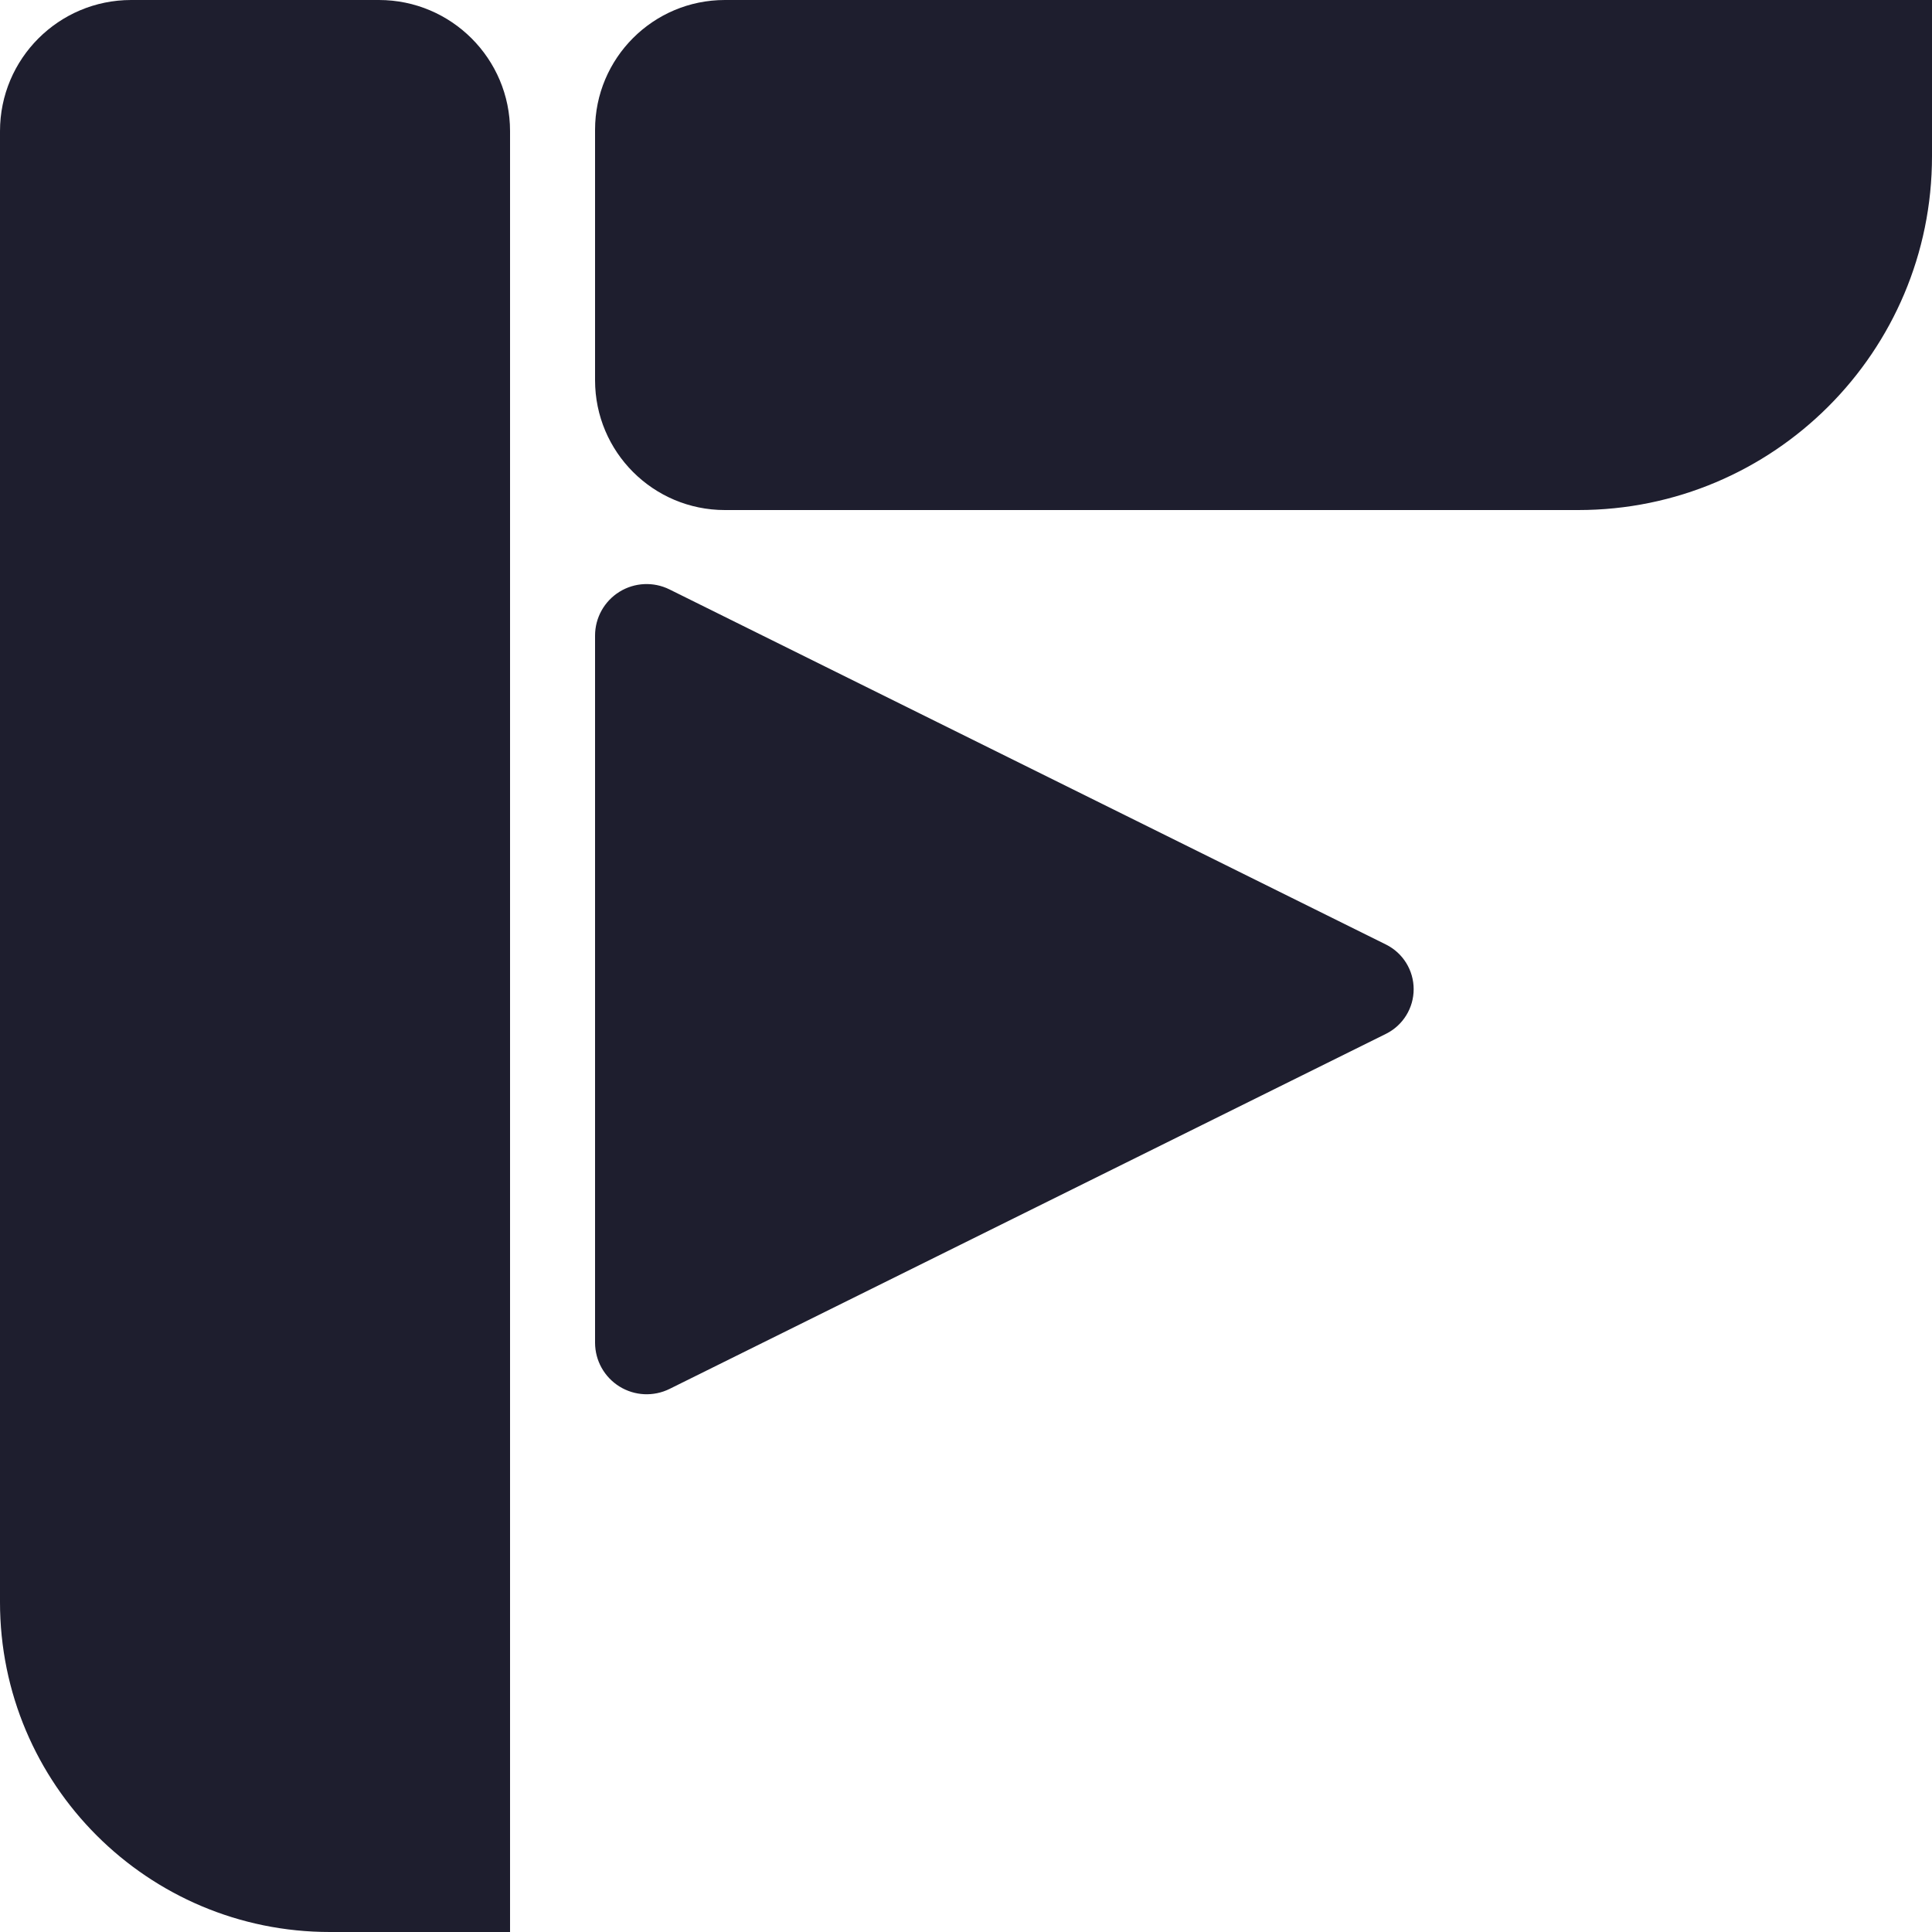
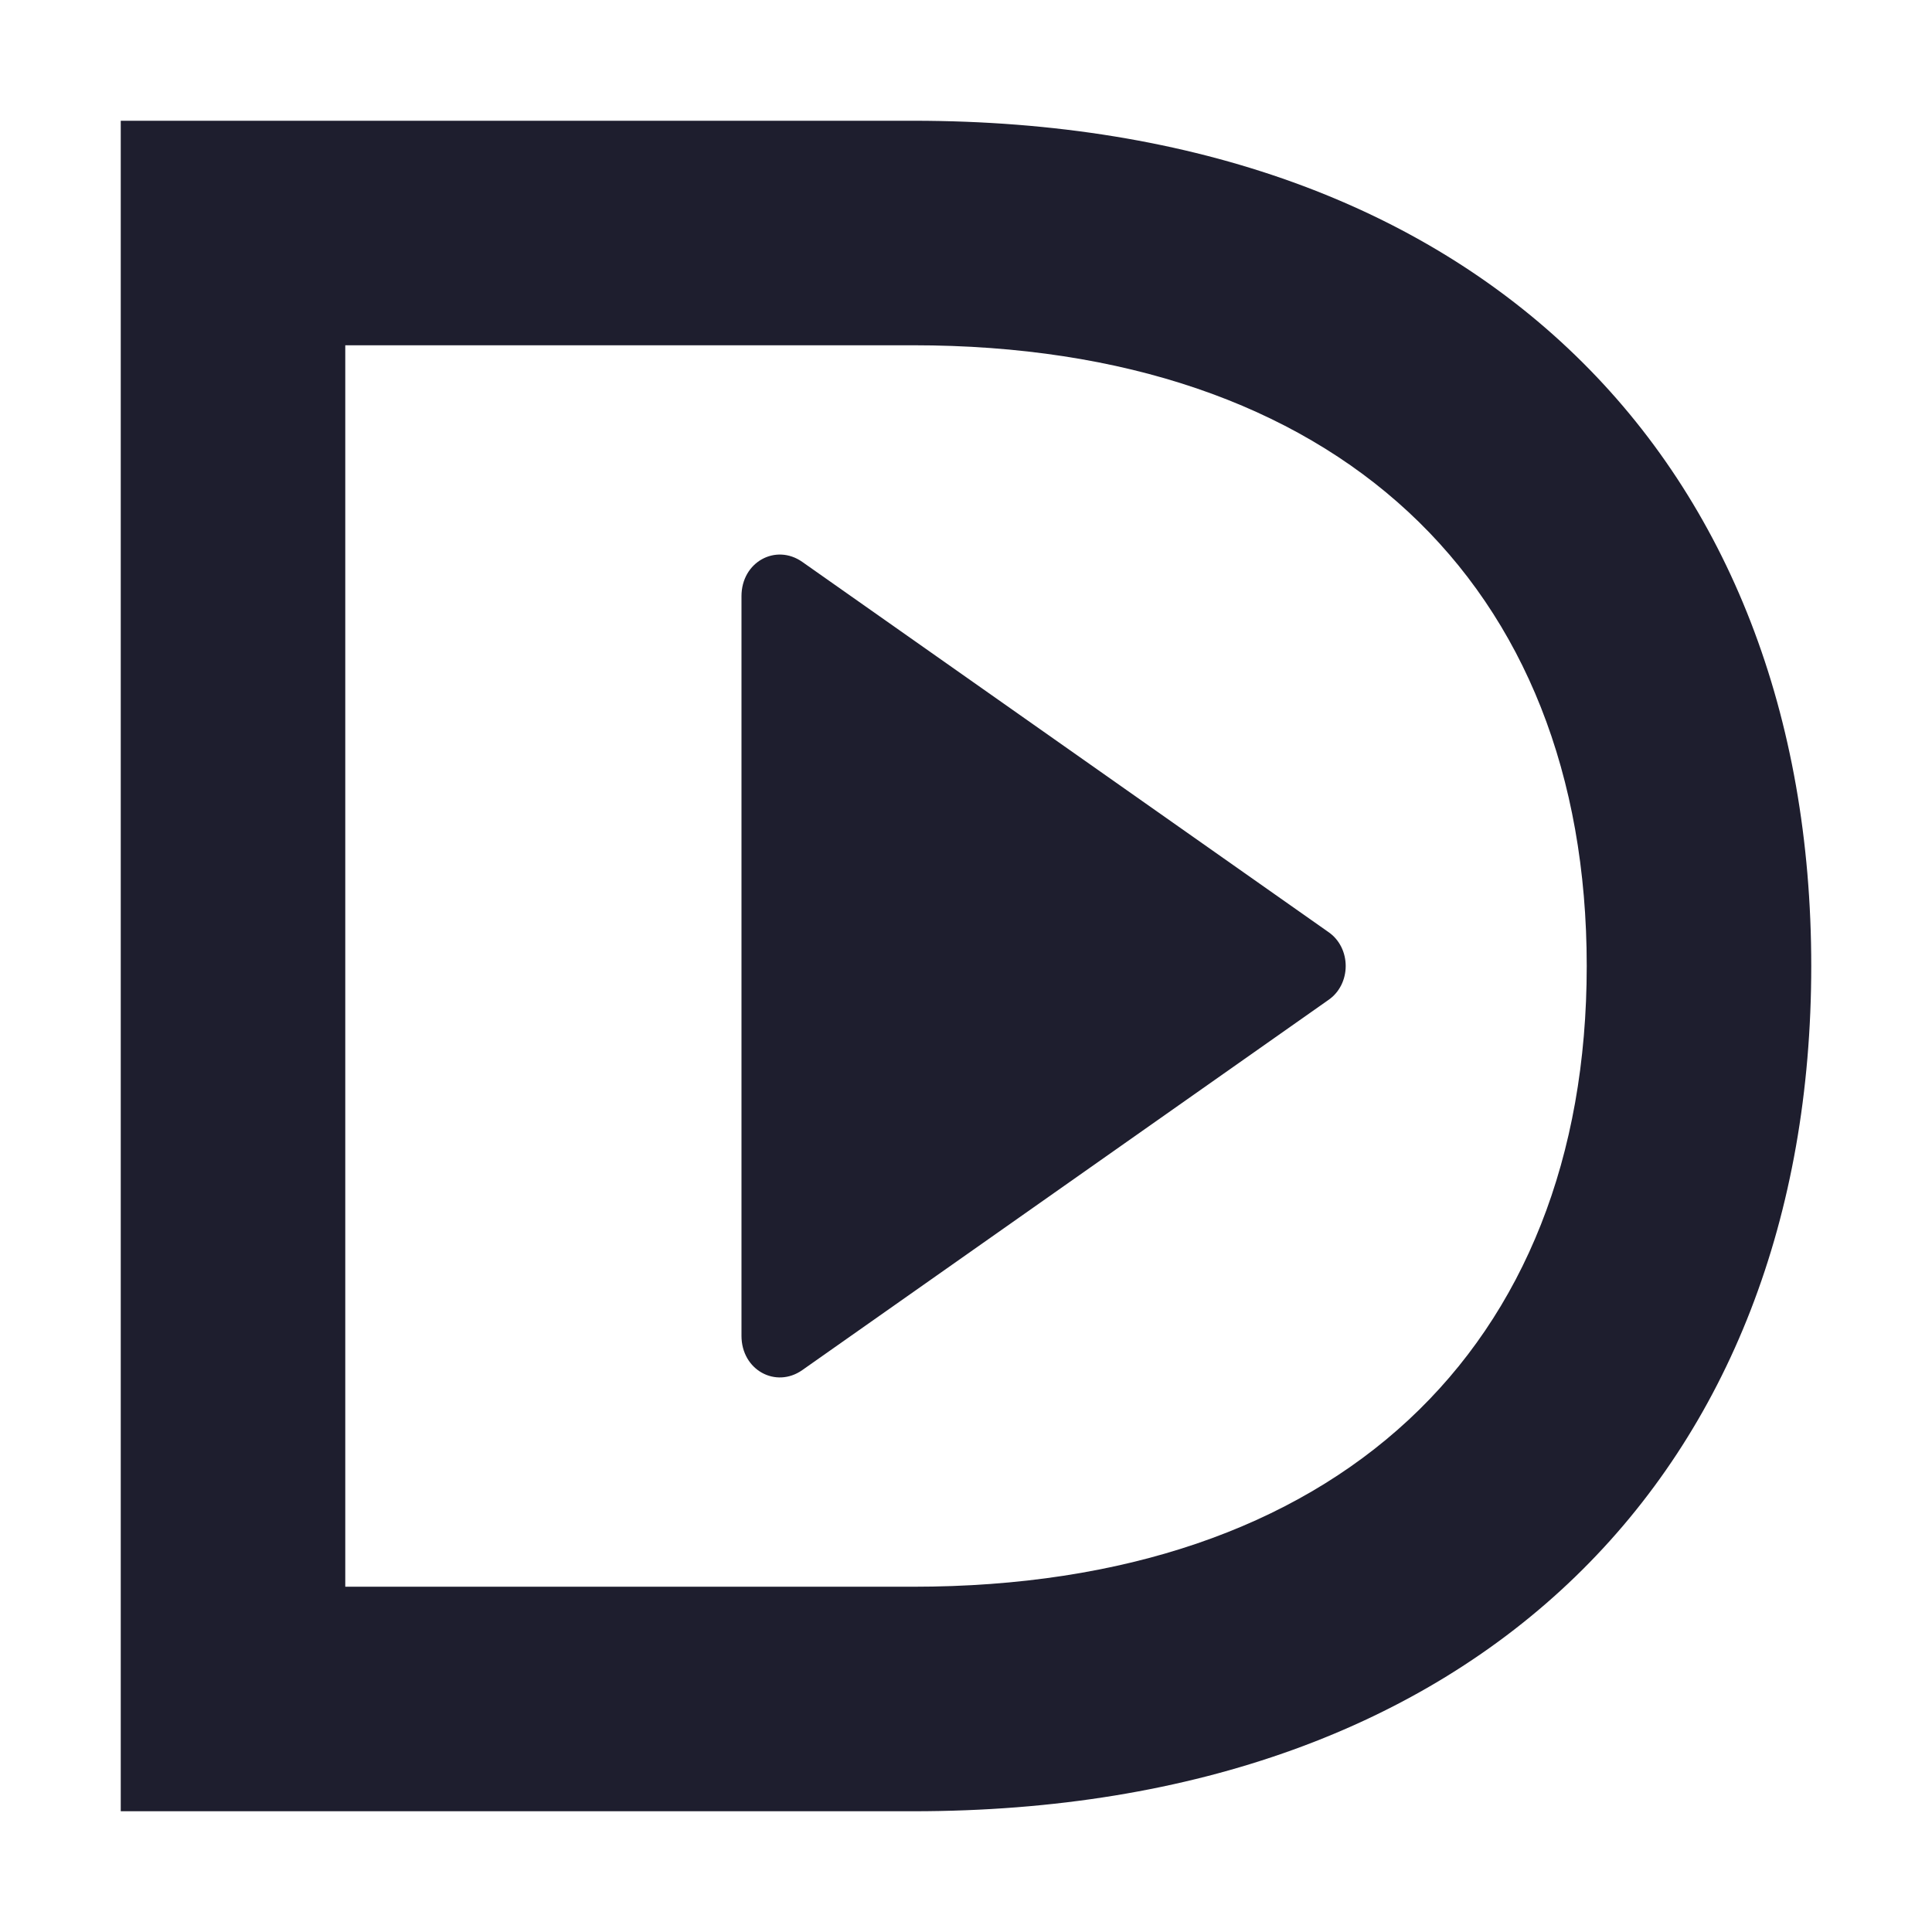
- <svg xmlns="http://www.w3.org/2000/svg" width="25" height="25" xml:space="preserve" style="fill-rule:evenodd;clip-rule:evenodd;stroke-linejoin:round;stroke-miterlimit:2">
-   <path d="M4.903 0C5.84 0 6.6.76 6.6 1.697V25H4.27A4.268 4.268 0 0 1 0 20.73V1.697C0 .76.76 0 1.697 0h3.206zM25 0v2.022A4.577 4.577 0 0 1 20.422 6.6H9.38A1.68 1.68 0 0 1 7.7 4.92V1.68C7.7.752 8.452 0 9.38 0H25zM17.936 12.223a.645.645 0 0 1 0 1.154l-9.273 4.596a.668.668 0 0 1-.963-.597V8.224a.667.667 0 0 1 .963-.597l9.273 4.596z" style="fill:#1e1e2e" />
+ <svg xmlns="http://www.w3.org/2000/svg" width="25" height="25" viewBox="26 22 64 64">
+   <g transform="translate(58 54) scale(.875) translate(-58 -54)">
+     <path fill-rule="evenodd" d="M26,22H56C77.5,22 90,35 90,54C90,73 77.5,86 56,86H26ZM34.5,30.5V77.5H56C72,77.5 81.5,68.5 81.5,54C81.5,39.5 72,30.5 56,30.5Z" fill="#1e1e2e" />
+     <path d="M51.8,38.7C50.8,38 49.5,38.7 49.5,40V68C49.5,69.3 50.8,70 51.8,69.3L71.7,55.3C72.6,54.7 72.6,53.3 71.7,52.7Z" fill="#1e1e2e" />
+   </g>
</svg>
